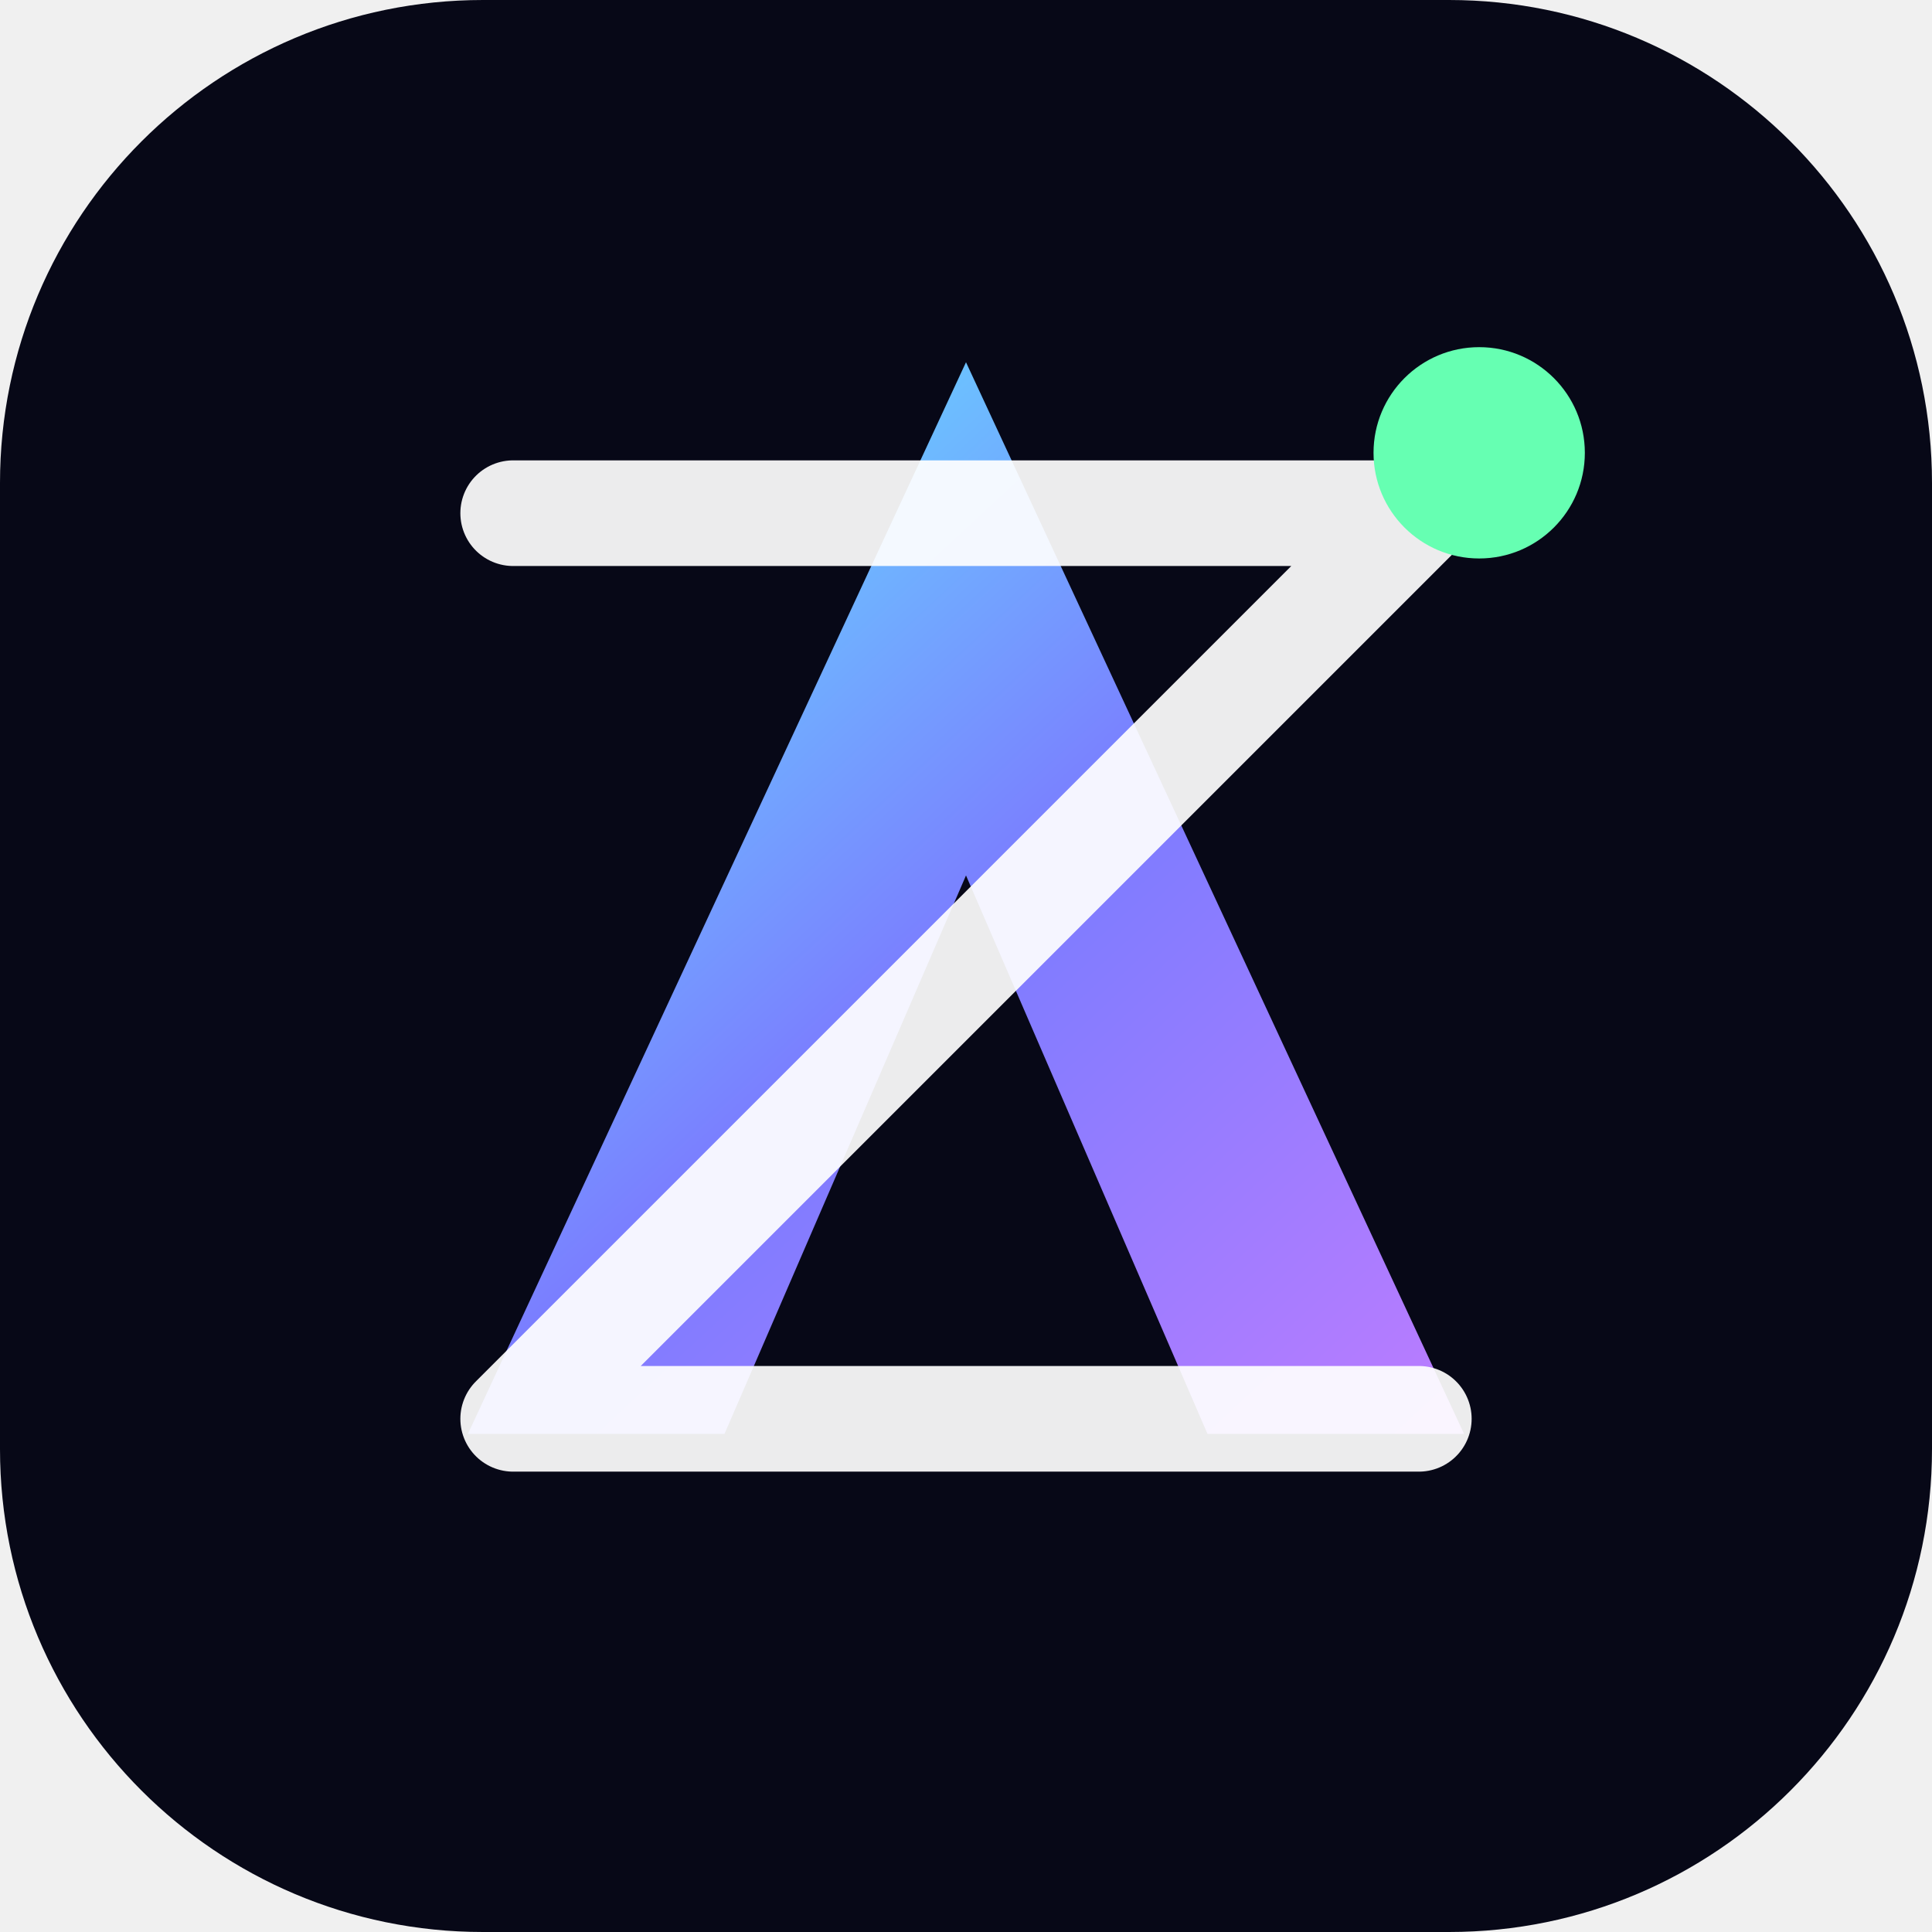
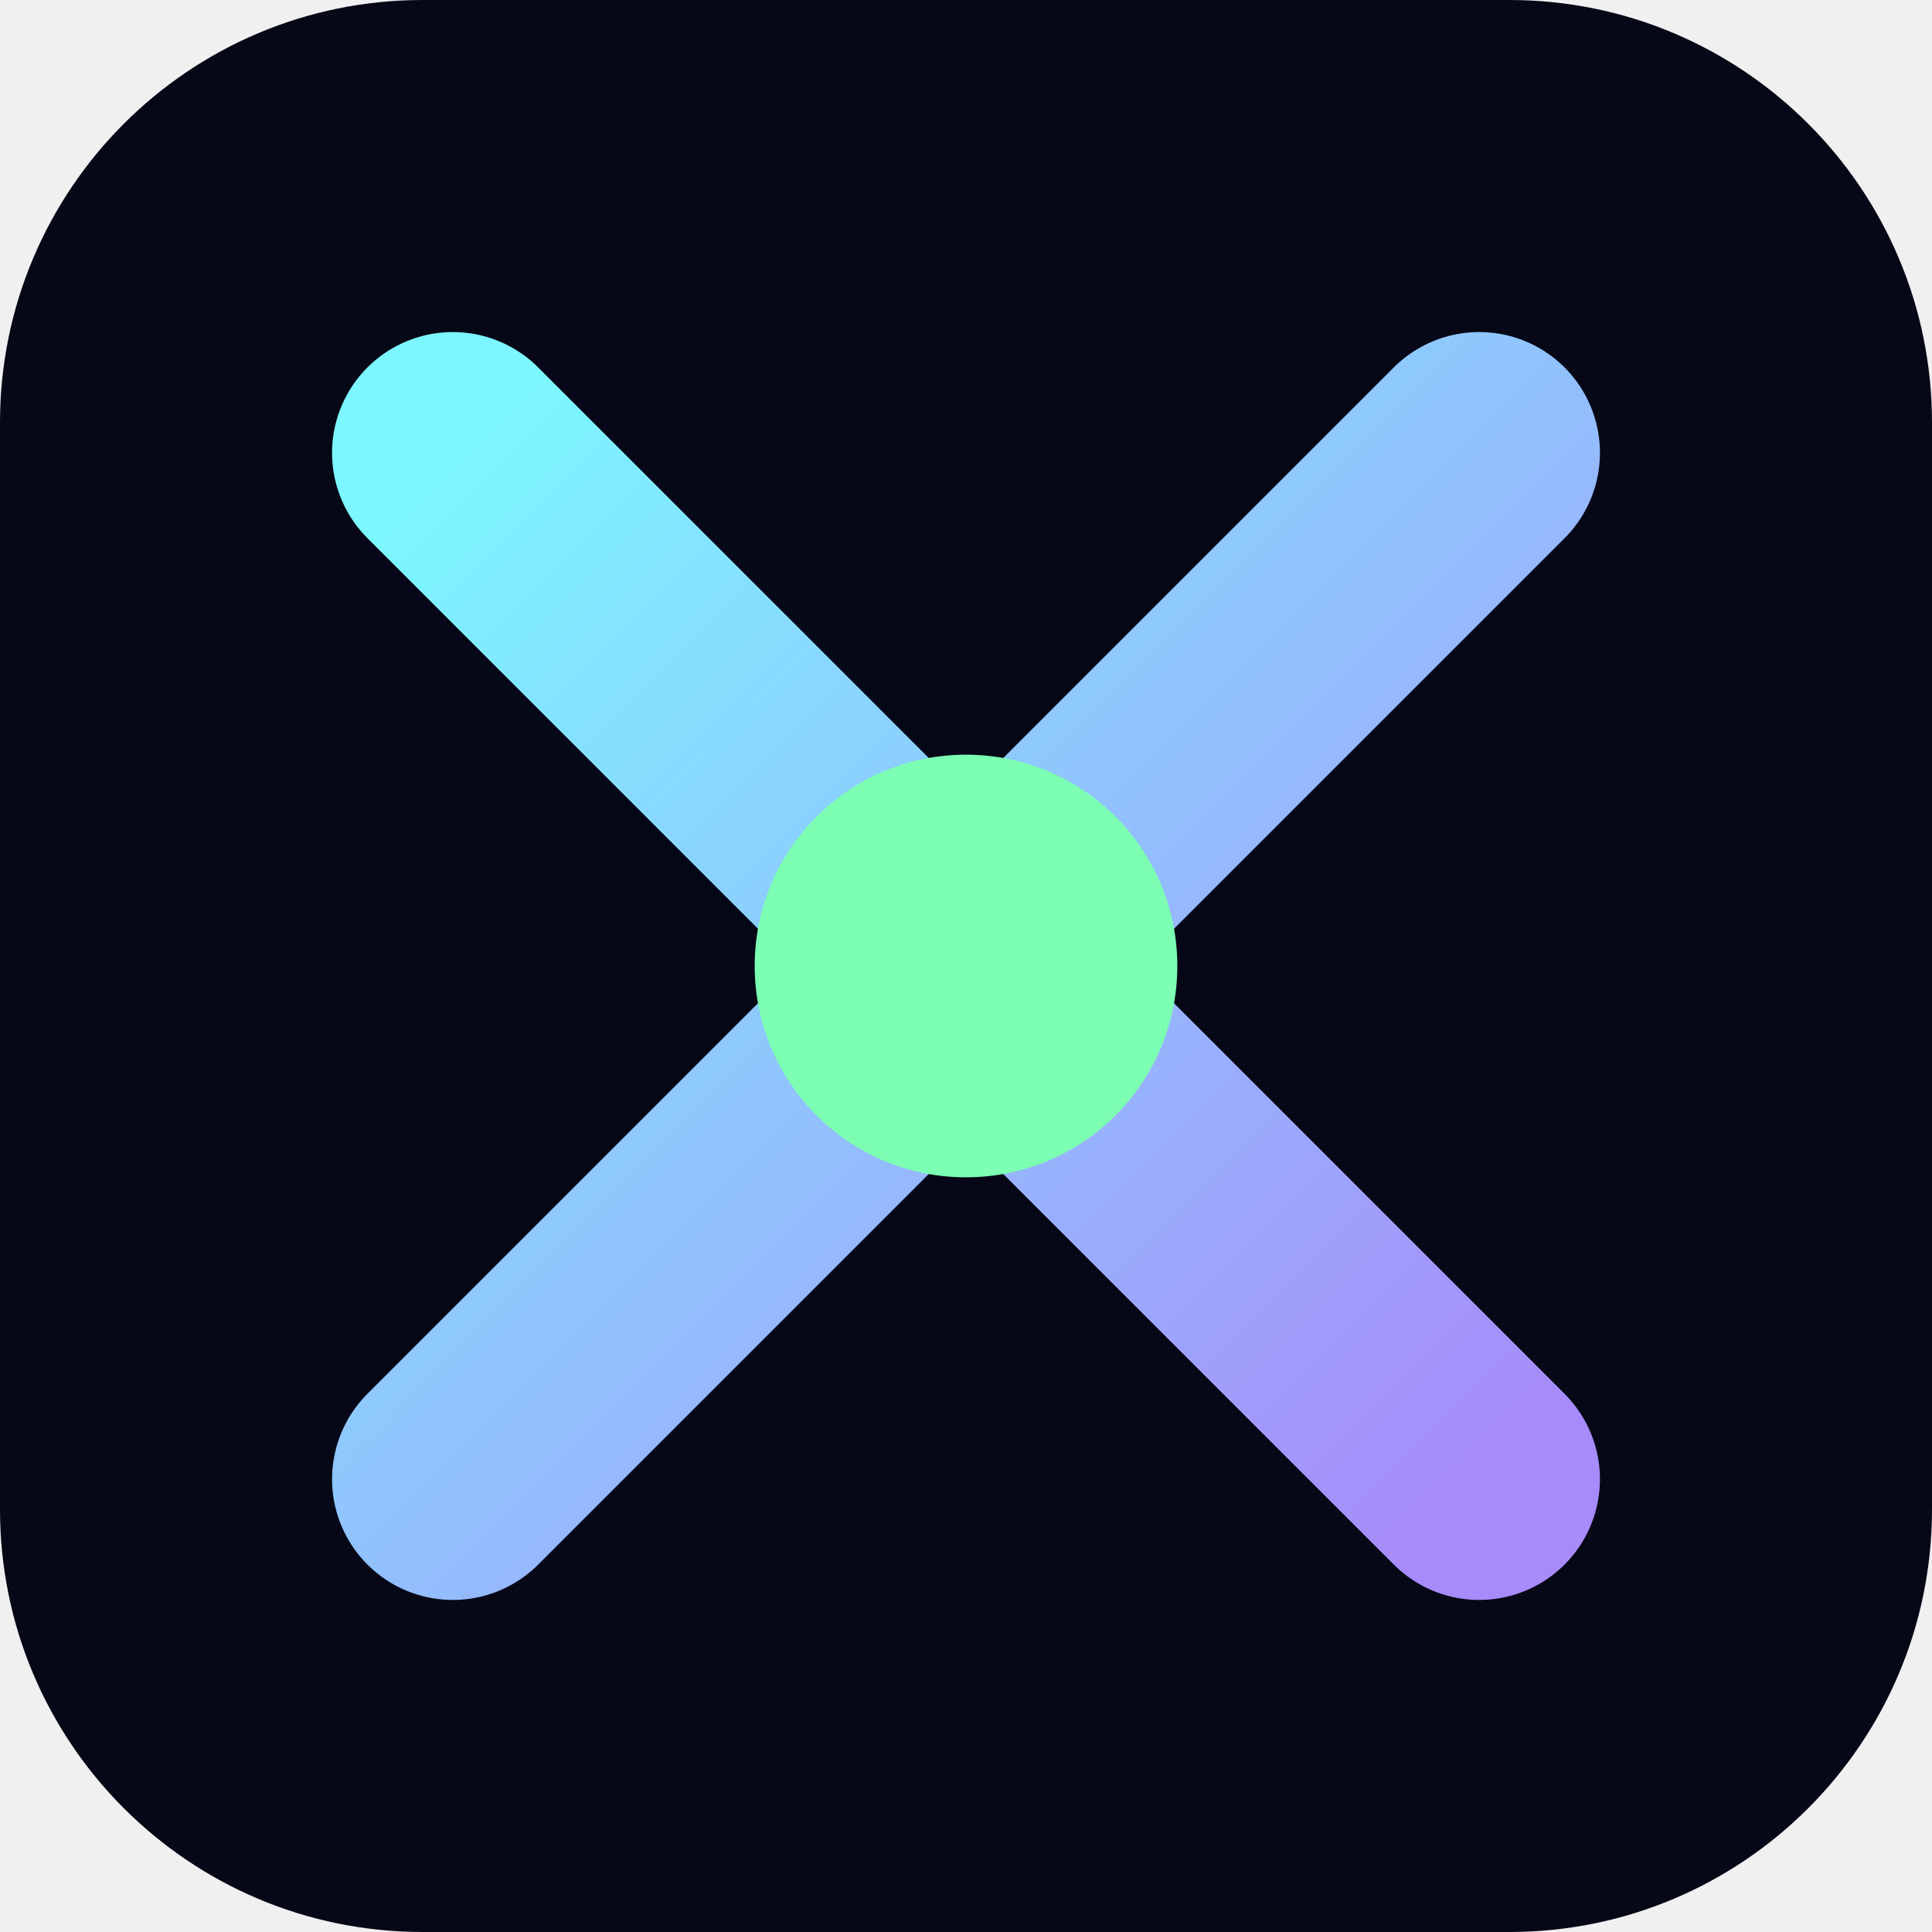
- <svg xmlns="http://www.w3.org/2000/svg" width="256" height="256" viewBox="0 0 256 256" fill="none">
-   <rect width="256" height="256" rx="64" fill="#070817" />
-   <path d="M62 190L128 48L194 190H160L128 116L96 190H62Z" fill="url(#g)" />
-   <path d="M68 68H188L68 188H188" stroke="white" stroke-width="14" stroke-linecap="round" stroke-linejoin="round" opacity="0.92" />
-   <circle cx="196" cy="60" r="14" fill="#66FFB2" />
+ <svg xmlns="http://www.w3.org/2000/svg" viewBox="0 0 128 128">
  <defs>
-     <linearGradient id="g" x1="62" y1="48" x2="194" y2="190" gradientUnits="userSpaceOnUse">
-       <stop stop-color="#60F7FF" />
-       <stop offset="0.52" stop-color="#7B7CFF" />
-       <stop offset="1" stop-color="#BD7CFF" />
+     <linearGradient id="g" x1="0" x2="1" y1="0" y2="1">
+       <stop stop-color="#7cf7ff" />
+       <stop offset="1" stop-color="#a78bfa" />
    </linearGradient>
  </defs>
+   <rect width="128" height="128" rx="28" fill="#070817" />
+   <path d="M30 30l68 68M98 30L30 98" stroke="url(#g)" stroke-width="16" stroke-linecap="round" />
+   <circle cx="64" cy="64" r="14" fill="#7cffb2" />
</svg>
